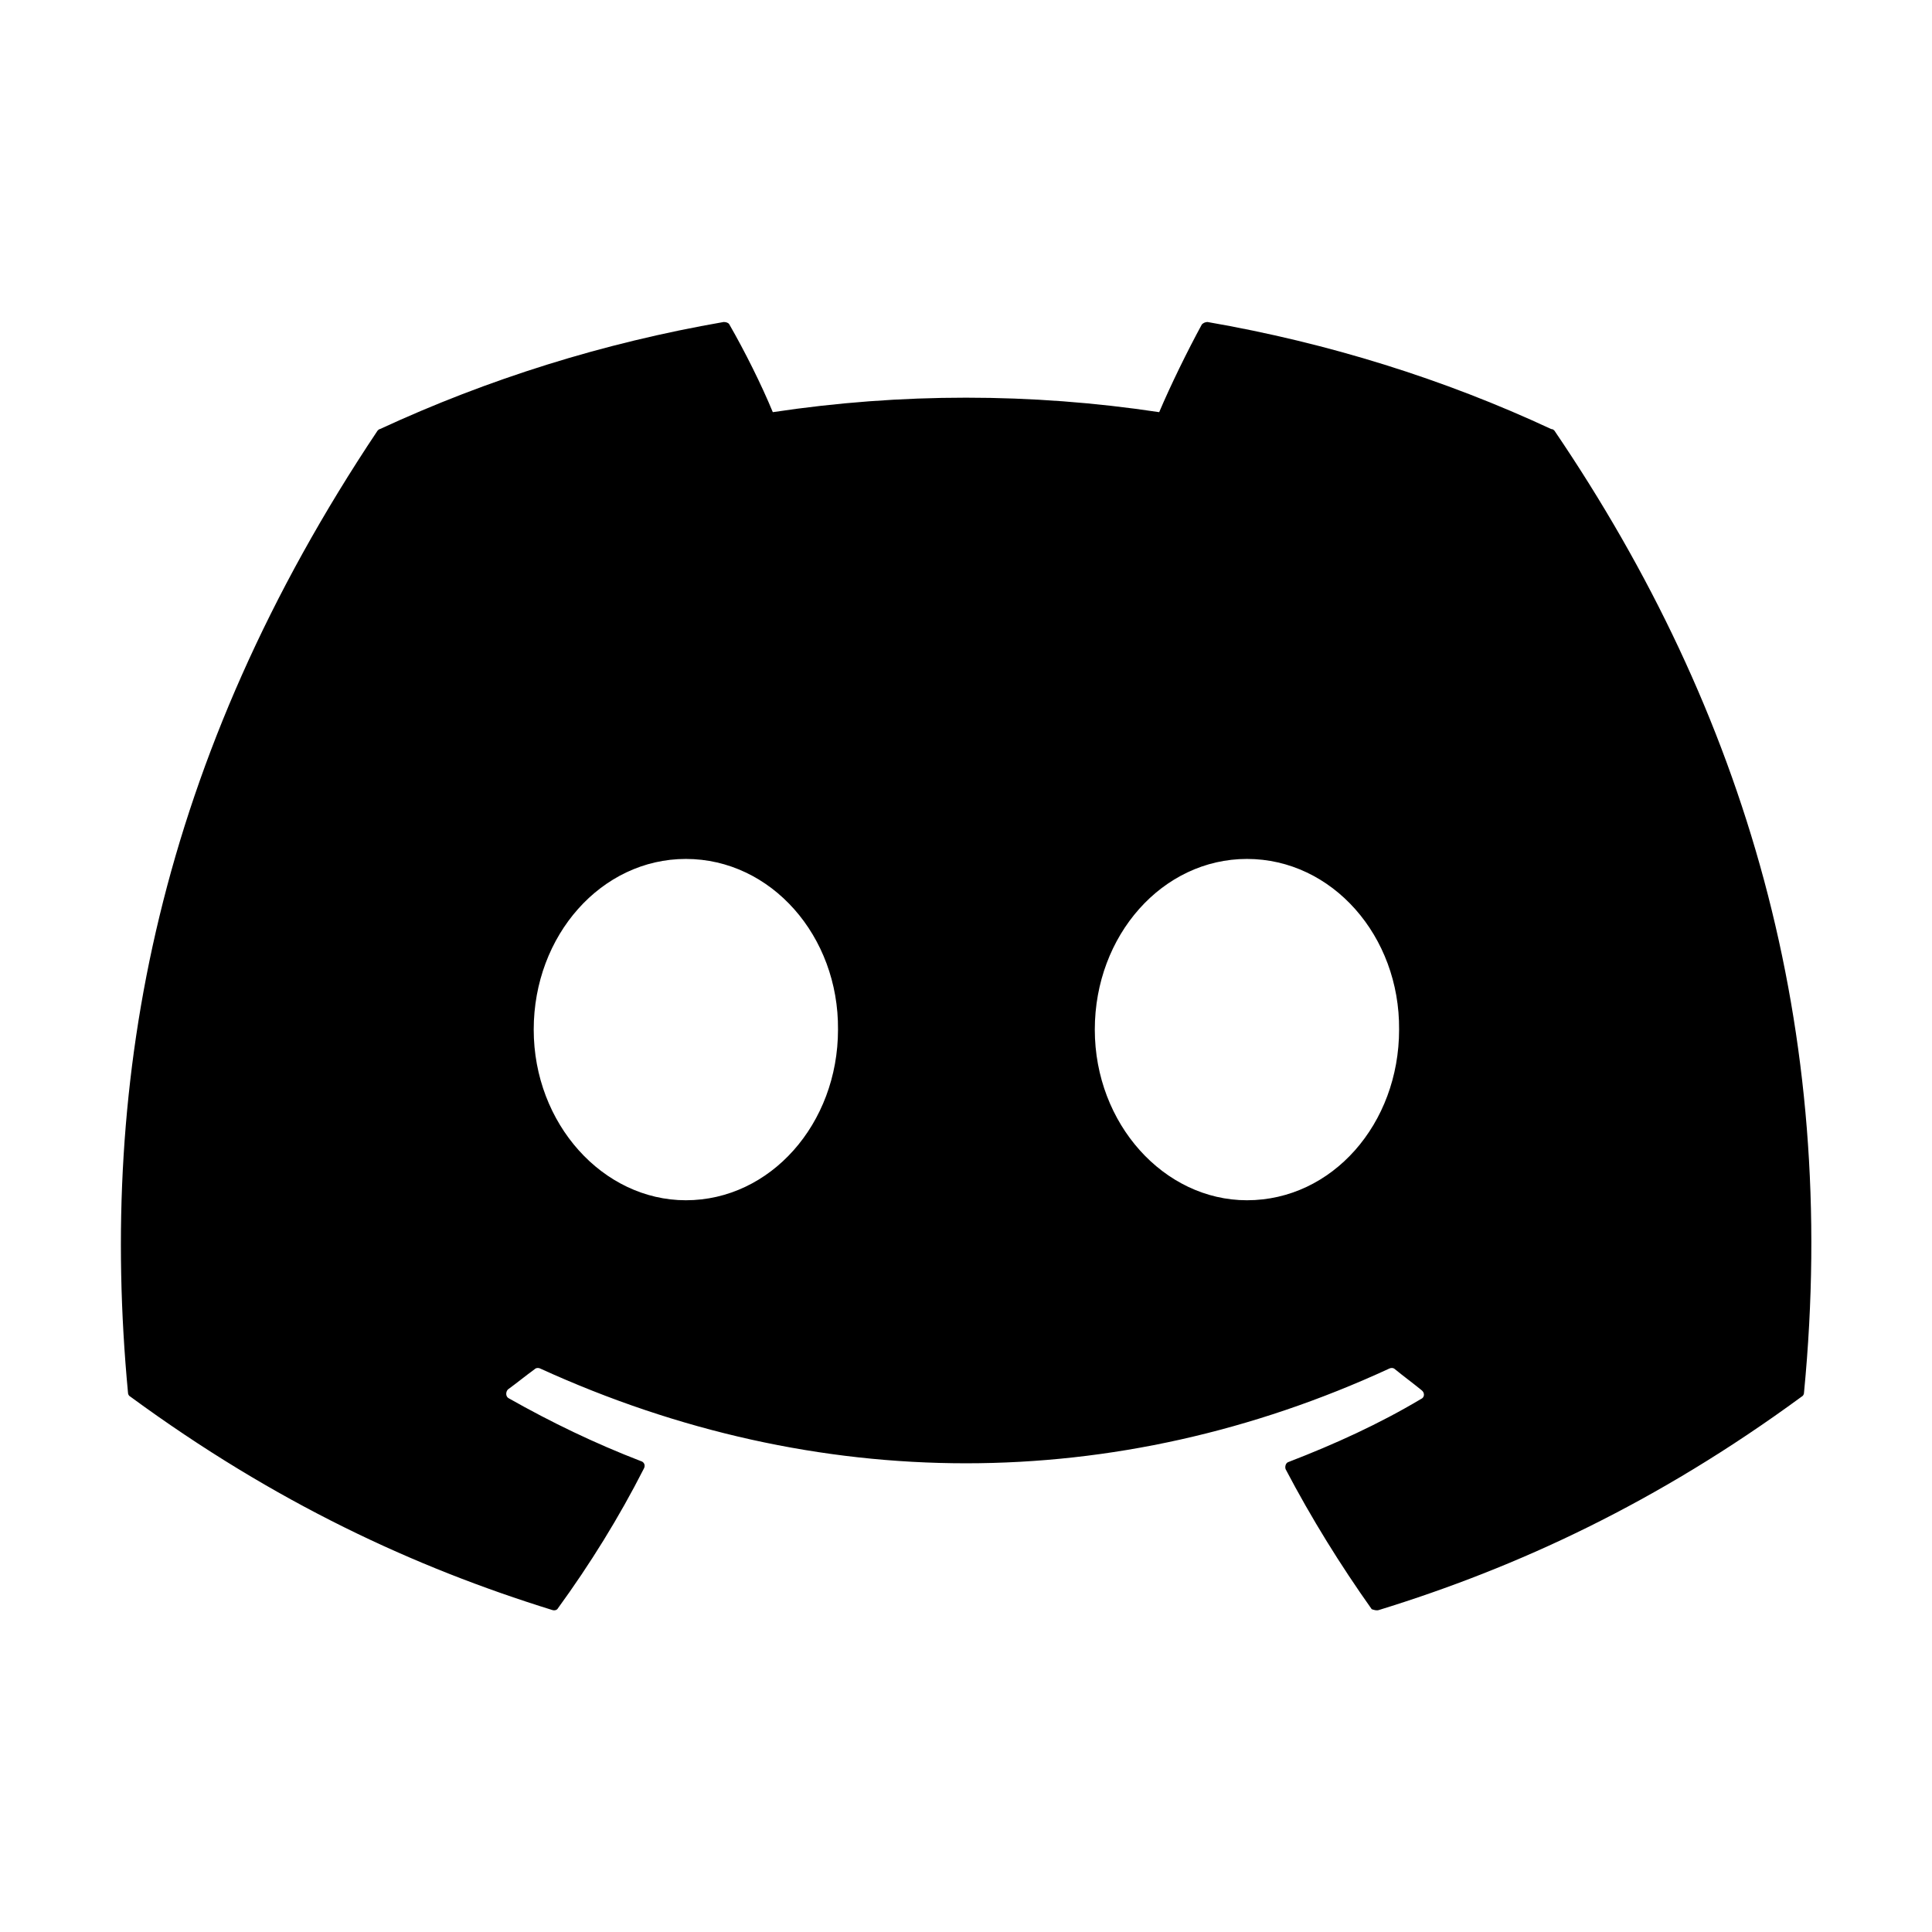
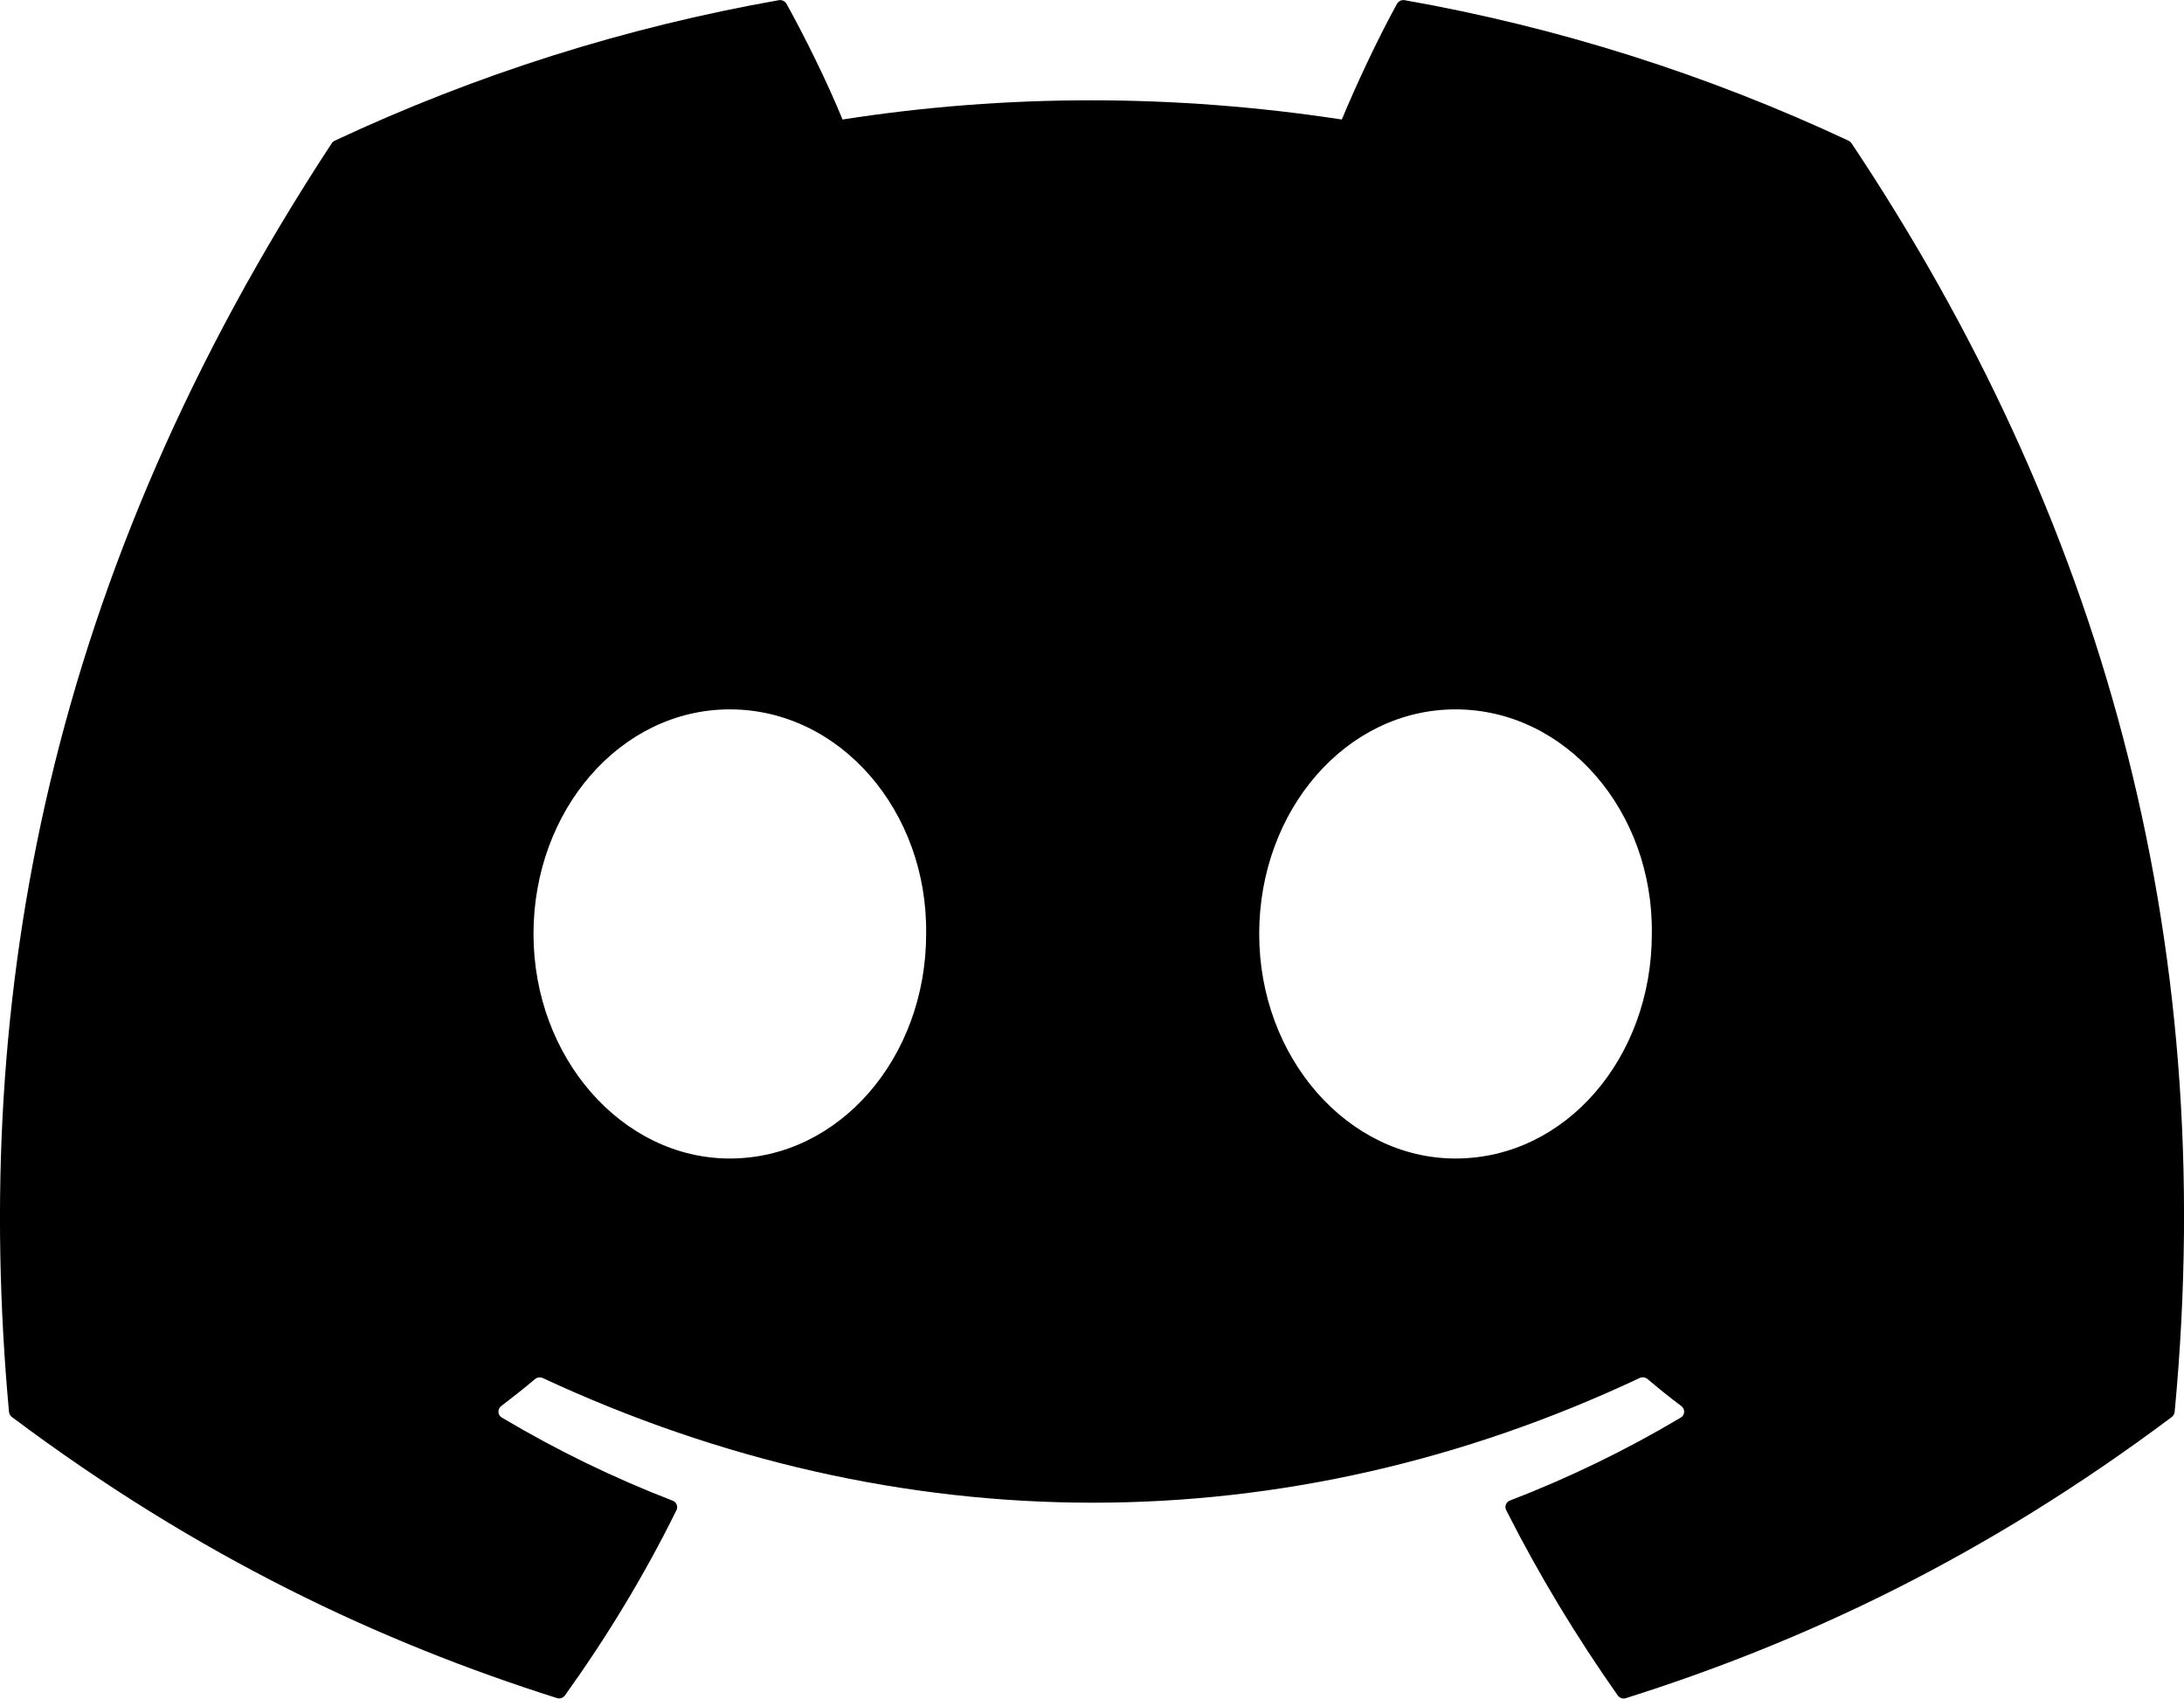
- <svg xmlns="http://www.w3.org/2000/svg" viewBox="0 0 24 24">
-   <path fill="#000" d="M19.27 5.33C17.94 4.71 16.5 4.26 15 4a.1.1 0 0 0-.07.03c-.18.33-.39.76-.53 1.09a16.1 16.1 0 0 0-4.8 0c-.14-.34-.35-.76-.54-1.09c-.01-.02-.04-.03-.07-.03c-1.5.26-2.93.71-4.27 1.33c-.01 0-.02.01-.03.02c-2.72 4.07-3.47 8.03-3.1 11.95c0 .02.01.04.03.05c1.8 1.32 3.53 2.12 5.24 2.65c.03.01.06 0 .07-.02c.4-.55.76-1.13 1.07-1.74c.02-.04 0-.08-.04-.09c-.57-.22-1.11-.48-1.64-.78c-.04-.02-.04-.08-.01-.11c.11-.08.22-.17.33-.25c.02-.02.05-.02.07-.01c3.44 1.57 7.15 1.57 10.55 0c.02-.01.05-.01.07.01c.11.09.22.17.33.26c.04.03.04.09-.01.11c-.52.31-1.07.56-1.64.78c-.04.01-.05.06-.04.09c.32.61.68 1.19 1.07 1.74c.03.01.06.02.09.01c1.72-.53 3.45-1.33 5.25-2.65c.02-.01.03-.03.03-.05c.44-4.53-.73-8.46-3.1-11.95c-.01-.01-.02-.02-.04-.02M8.52 14.91c-1.03 0-1.89-.95-1.89-2.12s.84-2.12 1.89-2.12c1.06 0 1.9.96 1.89 2.12c0 1.17-.84 2.12-1.89 2.12m6.97 0c-1.03 0-1.89-.95-1.89-2.12s.84-2.12 1.89-2.12c1.06 0 1.9.96 1.89 2.12c0 1.17-.83 2.12-1.89 2.12" />
+ <svg xmlns="http://www.w3.org/2000/svg" viewBox="0 0 18 14">
+   <path fill="#000" d="M15.238 1.161C14.071.614 12.839.224 11.574.001a.062.062 0 0 0-.059.028c-.158.287-.334.662-.456.956-1.384-.211-2.76-.211-4.115 0-.123-.301-.304-.669-.463-.956a.062.062 0 0 0-.059-.028C5.156.224 3.925.613 2.758 1.16a.055.055 0 0 0-.024.021C.4 4.739-.239 8.209.074 11.636a.064.064 0 0 0 .023.043c1.54 1.154 3.031 1.854 4.495 2.318a.06.06 0 0 0 .063-.021c.346-.482.655-.991.919-1.526a.057.057 0 0 0-.031-.081 9.29 9.29 0 0 1-1.404-.683.057.057 0 0 1-.006-.098c.094-.072.189-.147.279-.223a.06.06 0 0 1 .058-.008c2.946 1.372 6.135 1.372 9.046 0a.06.06 0 0 1 .059.007c.09.076.184.152.28.224a.057.057 0 0 1-.005.098 9.26 9.26 0 0 1-1.405.682.057.057 0 0 0-.03.082c.27.534.579 1.043.919 1.526a.06.06 0 0 0 .063.022c1.471-.464 2.962-1.165 4.502-2.318a.063.063 0 0 0 .024-.042c.375-3.962-.629-7.404-2.661-10.454a.055.055 0 0 0-.023-.022ZM6.015 9.549c-.887 0-1.618-.831-1.618-1.851 0-1.02.717-1.851 1.618-1.851.908 0 1.632.838 1.618 1.851 0 1.02-.717 1.851-1.618 1.851Zm5.981 0c-.887 0-1.618-.831-1.618-1.851 0-1.02.717-1.851 1.618-1.851.908 0 1.632.838 1.618 1.851 0 1.02-.71 1.851-1.618 1.851Z" />
</svg>
